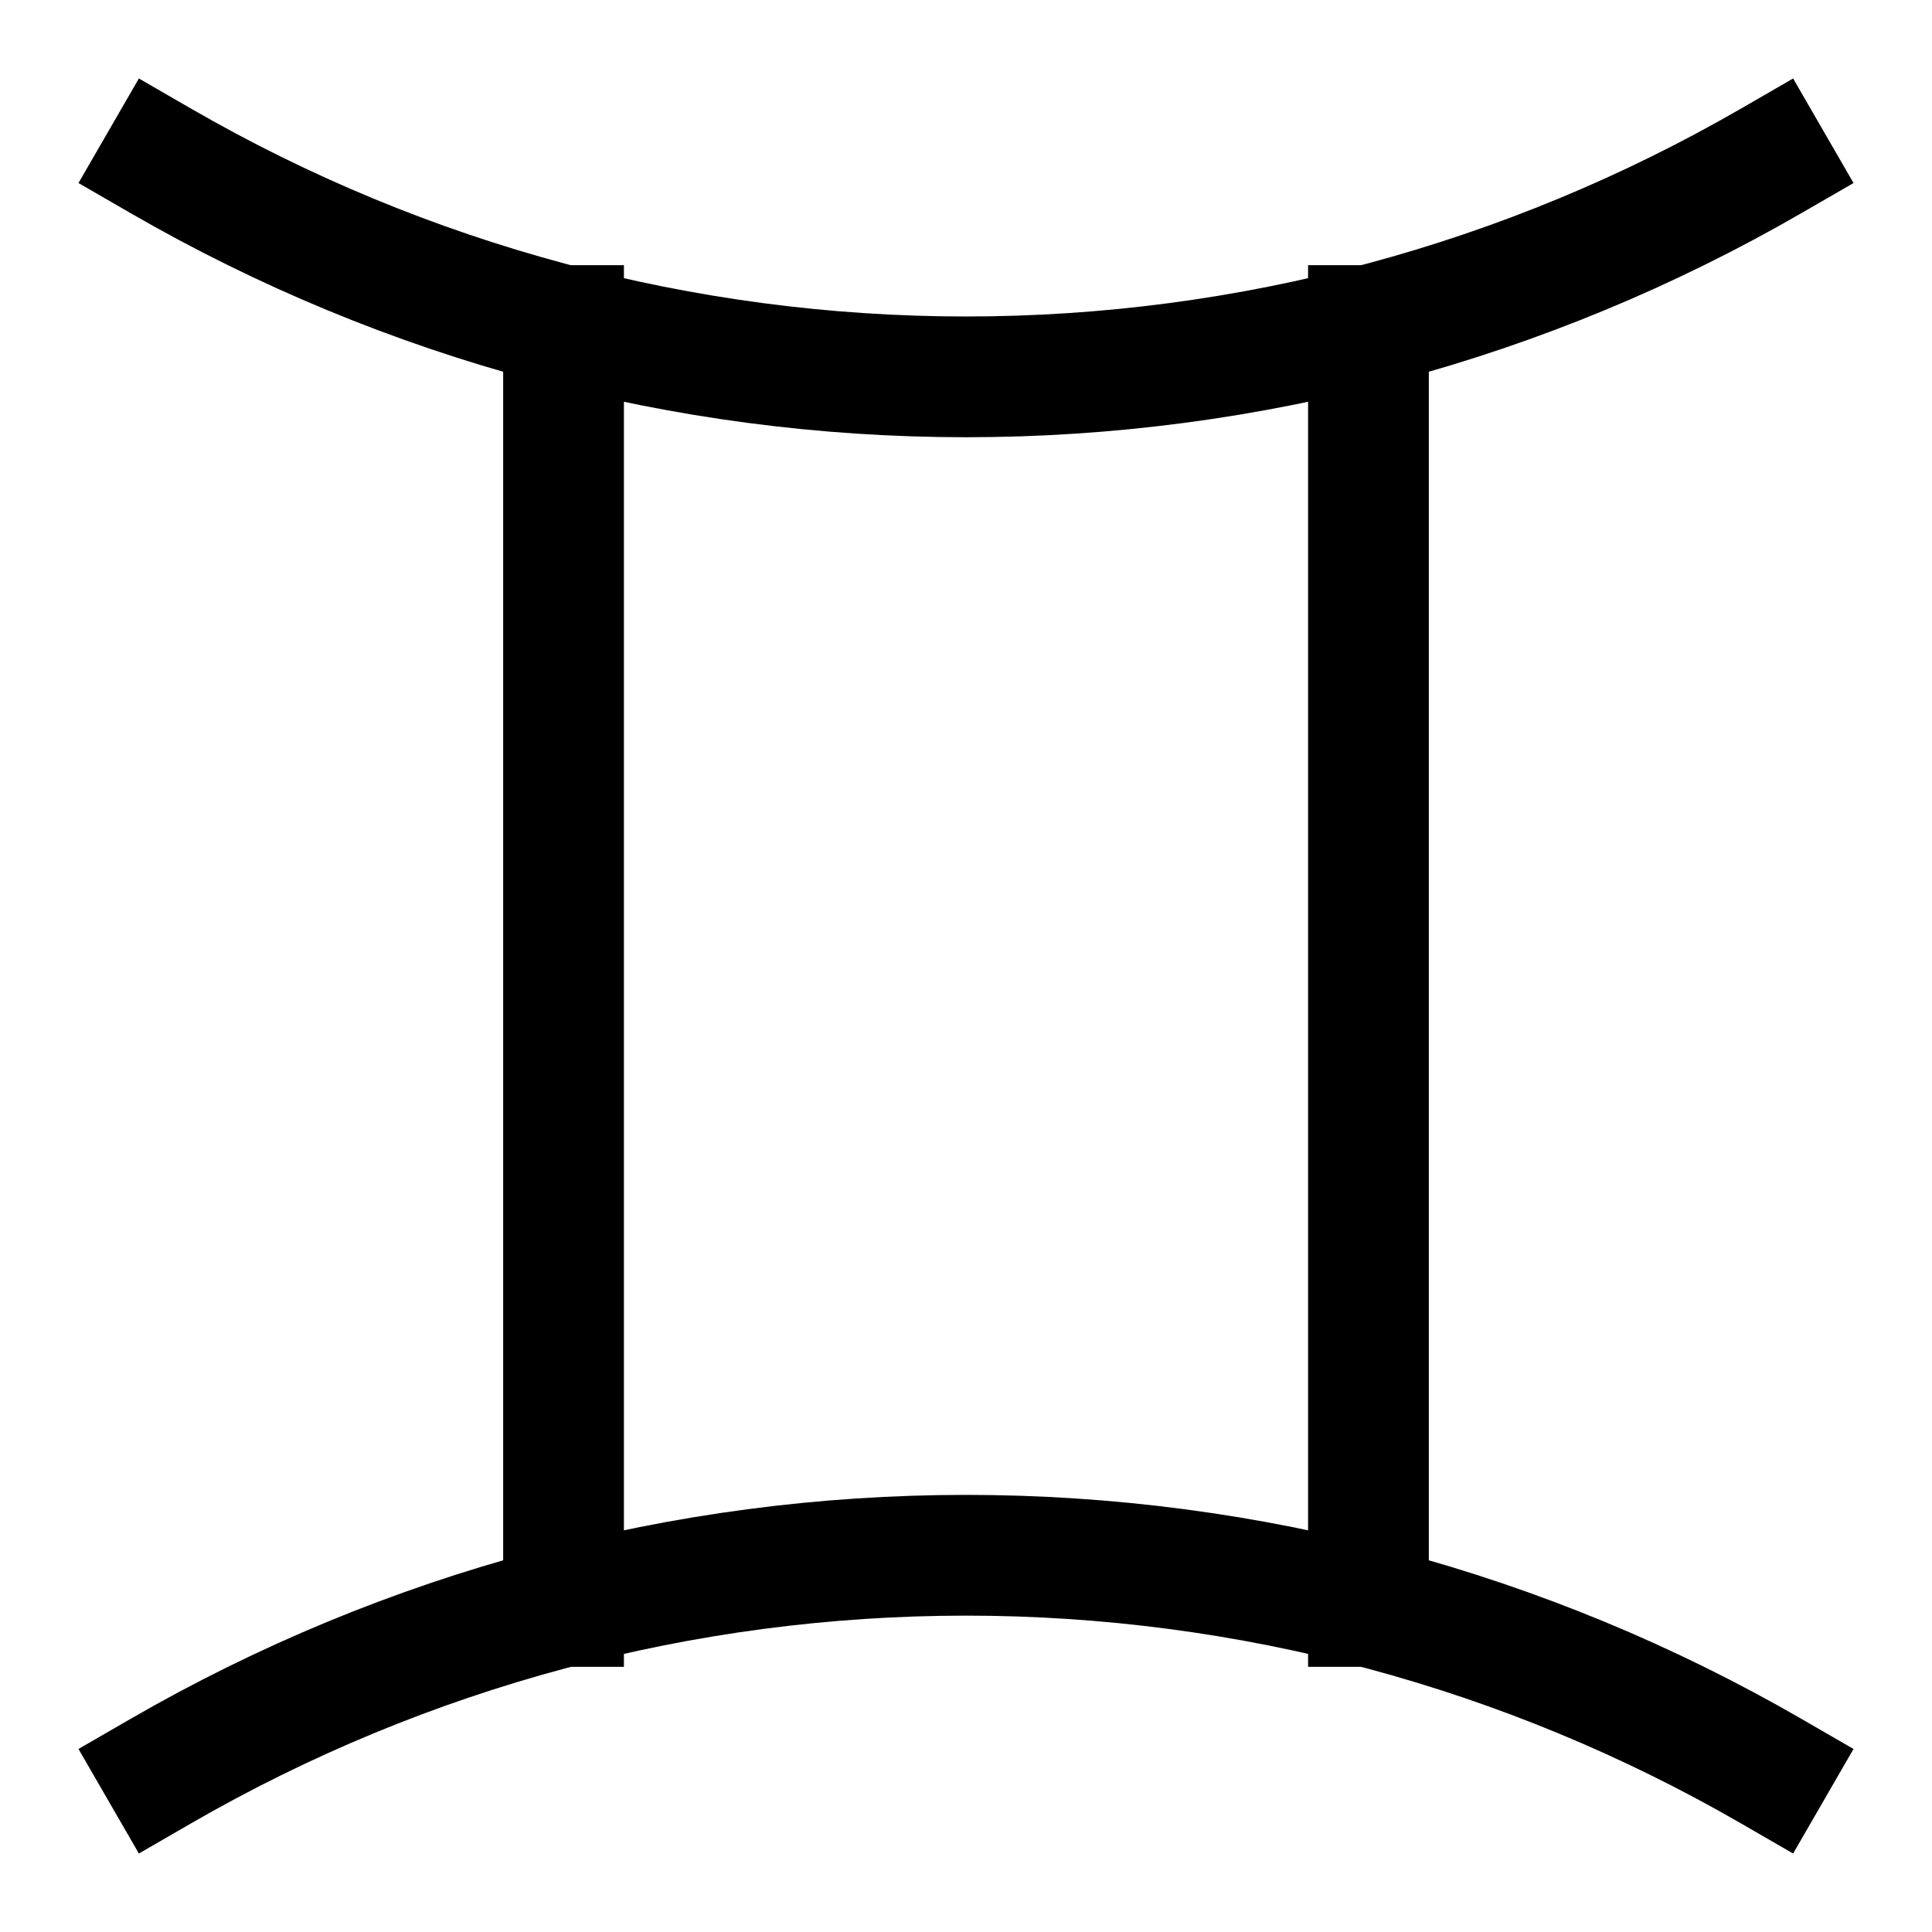
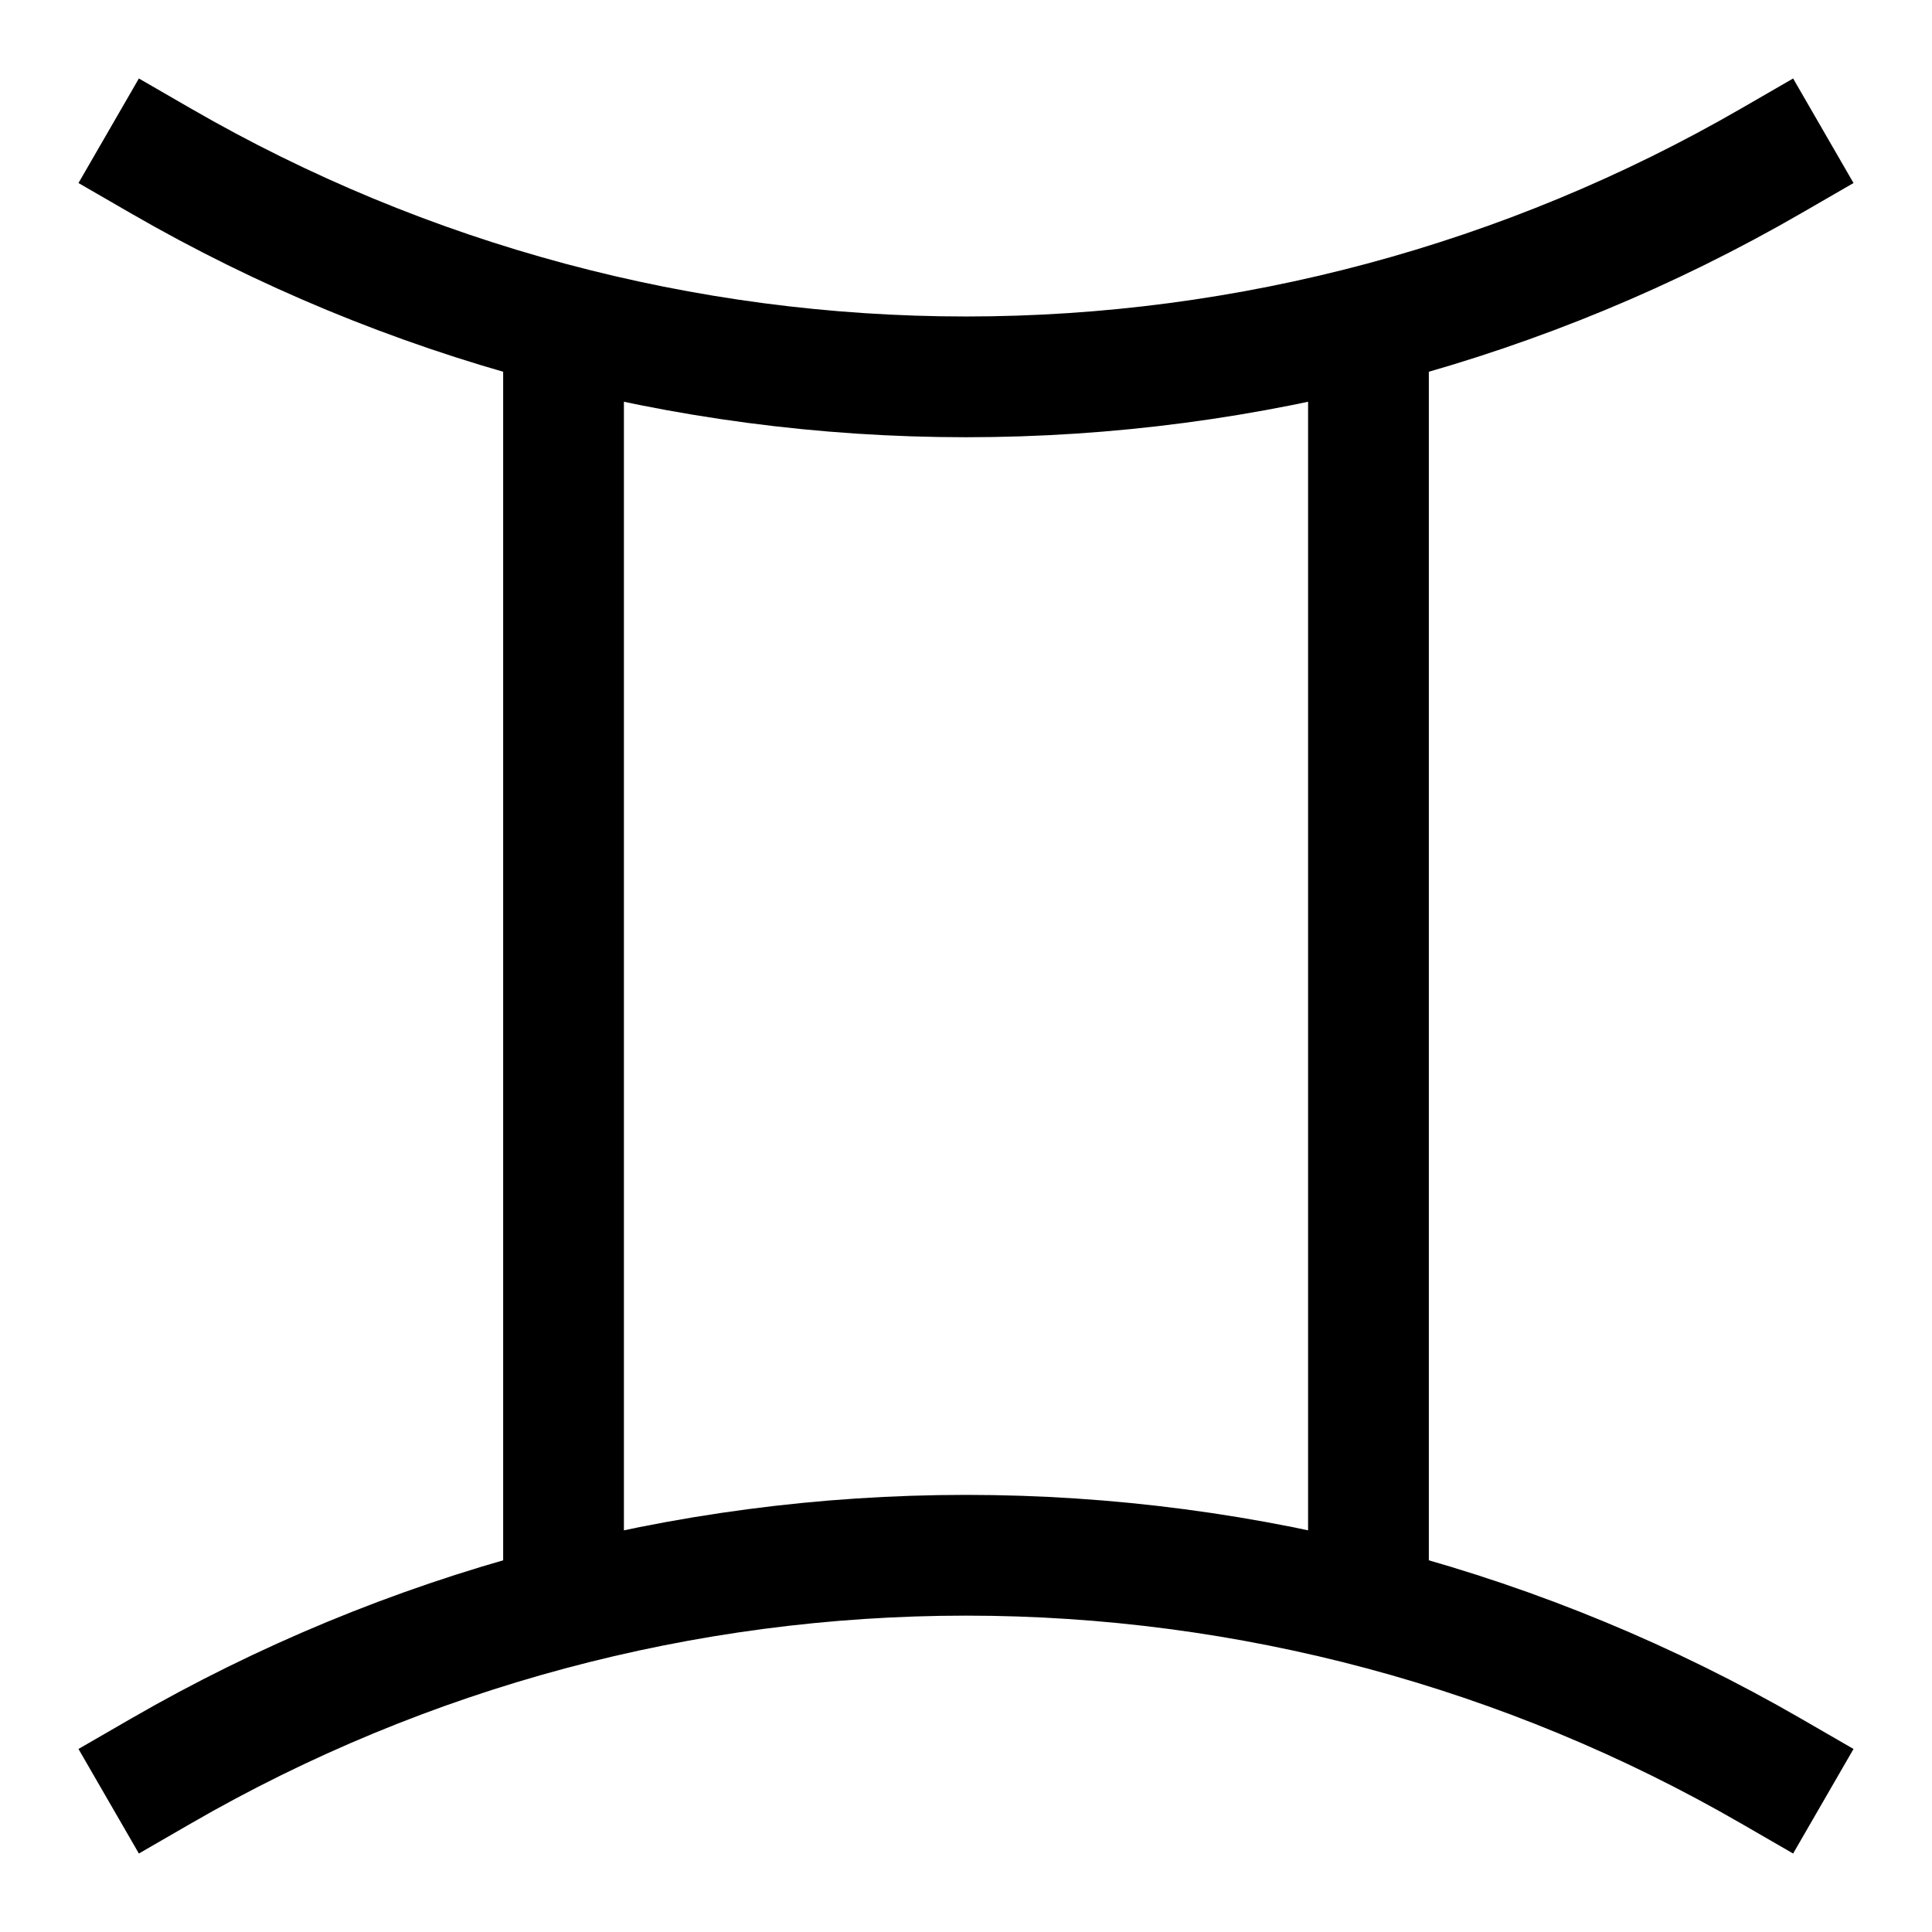
<svg xmlns="http://www.w3.org/2000/svg" width="16" height="16" viewBox="0 0 16 16" fill="none">
-   <path d="M4.667 2.696V13.304M11.333 2.696V13.304M14.667 1.333C12.64 2.504 10.341 3.121 8 3.121C5.659 3.121 3.36 2.504 1.333 1.333M14.667 14.667C12.64 13.496 10.341 12.88 8 12.88C5.66 12.88 3.36 13.496 1.333 14.667" stroke="currentColor" stroke-width="1" stroke-linecap="square" stroke-linejoin="miter" />
+   <path d="M4.667 2.696V13.304" stroke="currentColor" stroke-width="1" />
+   <path d="M11.333 2.696V13.304" stroke="currentColor" stroke-width="1" />
+   <path d="M14.667 1.333C12.64 2.504 10.341 3.121 8 3.121C5.659 3.121 3.36 2.504 1.333 1.333" stroke="currentColor" stroke-width="1" stroke-linecap="square" />
+   <path d="M14.667 14.667C12.64 13.496 10.341 12.88 8 12.88C5.66 12.88 3.36 13.496 1.333 14.667" stroke="currentColor" stroke-width="1" stroke-linecap="square" />
</svg>
